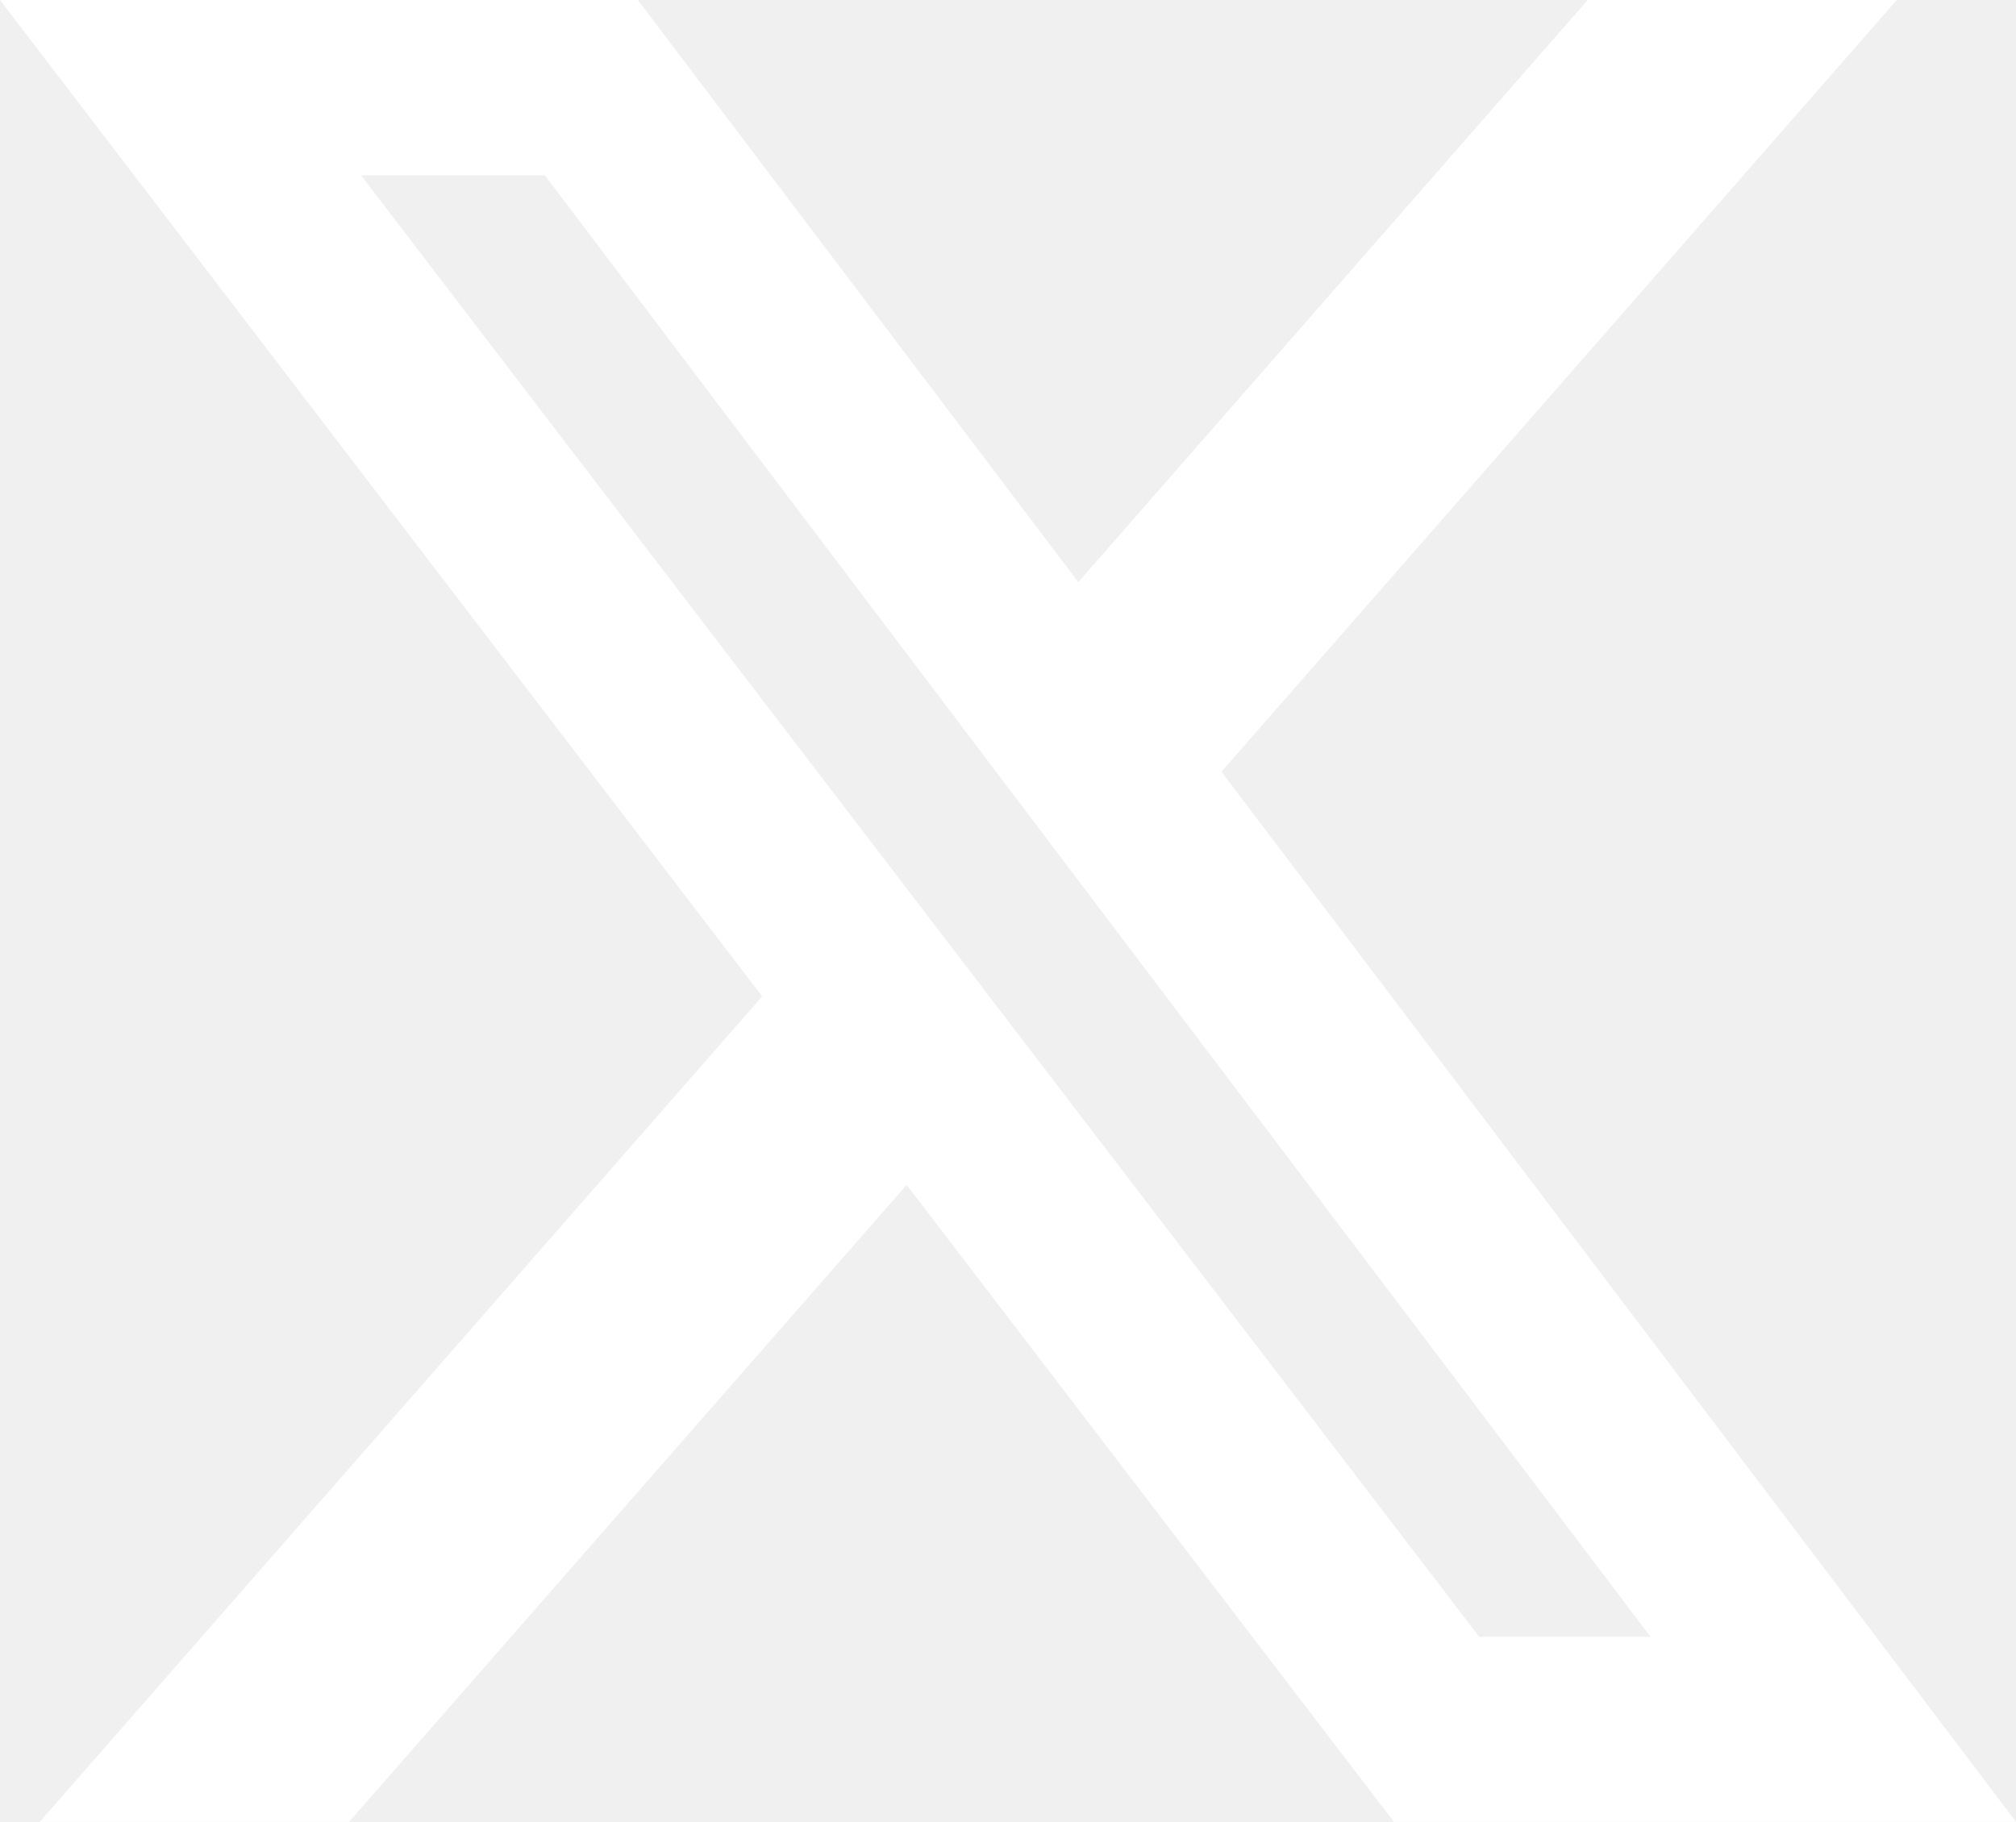
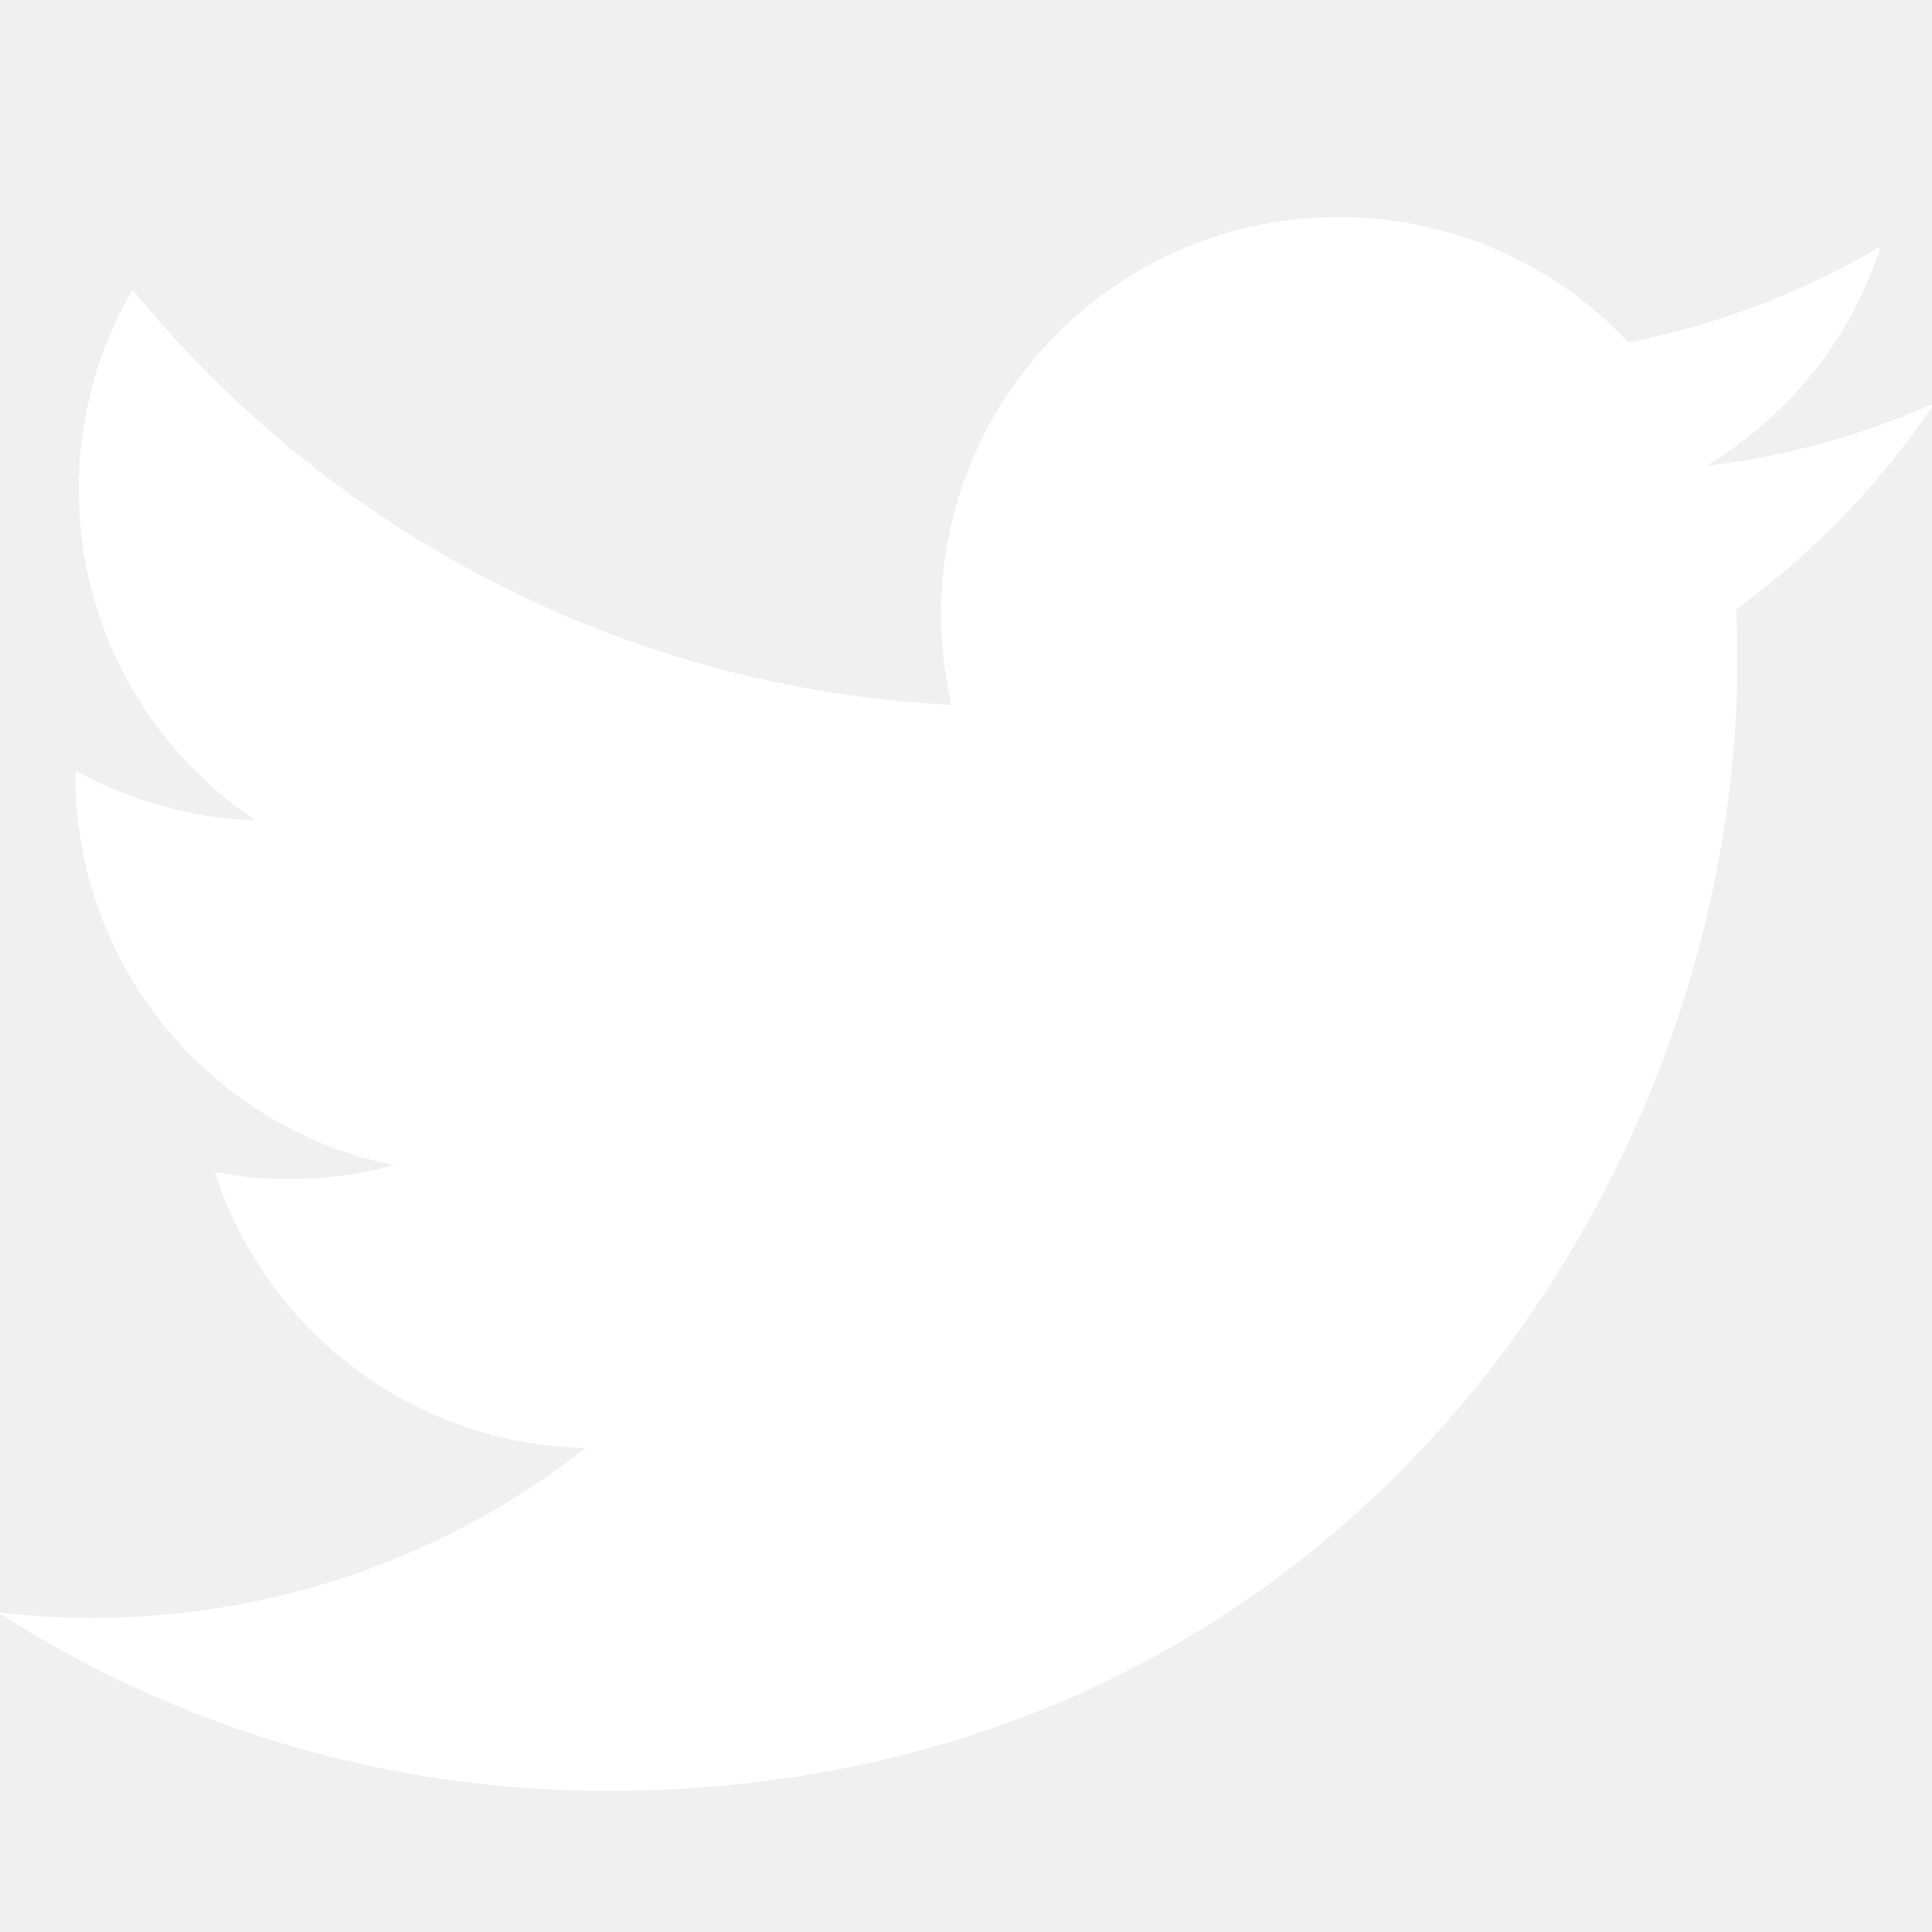
- <svg xmlns="http://www.w3.org/2000/svg" shape-rendering="geometricPrecision" text-rendering="geometricPrecision" image-rendering="optimizeQuality" fill-rule="evenodd" clip-rule="evenodd" viewBox="0 0 512 462.799">
-   <path fill="#fff" fill-rule="nonzero" d="M403.229 0h78.506L310.219 196.04 512 462.799H354.002L230.261 301.007 88.669 462.799h-78.56l183.455-209.683L0 0h161.999l111.856 147.88L403.229 0zm-27.556 415.805h43.505L138.363 44.527h-46.68l283.99 371.278z" />
+ <svg xmlns="http://www.w3.org/2000/svg" fill="#FFFFFF" viewBox="0 0 50 50" width="250px" height="250px">
+   <path d="M 50.062 10.438 C 48.215 11.258 46.234 11.809 44.152 12.059 C 46.277 10.785 47.91 8.77 48.676 6.371 C 46.691 7.547 44.484 8.402 42.145 8.863 C 40.27 6.863 37.598 5.617 34.641 5.617 C 28.961 5.617 24.355 10.219 24.355 15.898 C 24.355 16.703 24.449 17.488 24.625 18.242 C 16.078 17.812 8.504 13.719 3.43 7.496 C 2.543 9.02 2.039 10.785 2.039 12.668 C 2.039 16.234 3.852 19.383 6.613 21.23 C 4.926 21.176 3.34 20.711 1.953 19.941 C 1.953 19.984 1.953 20.027 1.953 20.07 C 1.953 25.055 5.5 29.207 10.199 30.156 C 9.34 30.391 8.43 30.516 7.492 30.516 C 6.828 30.516 6.184 30.453 5.555 30.328 C 6.867 34.41 10.664 37.391 15.16 37.473 C 11.645 40.23 7.211 41.871 2.391 41.871 C 1.559 41.871 0.742 41.824 -0.059 41.727 C 4.488 44.648 9.895 46.348 15.703 46.348 C 34.617 46.348 44.961 30.68 44.961 17.094 C 44.961 16.648 44.949 16.199 44.934 15.762 C 46.941 14.312 48.684 12.5 50.062 10.438 Z" />
</svg>
